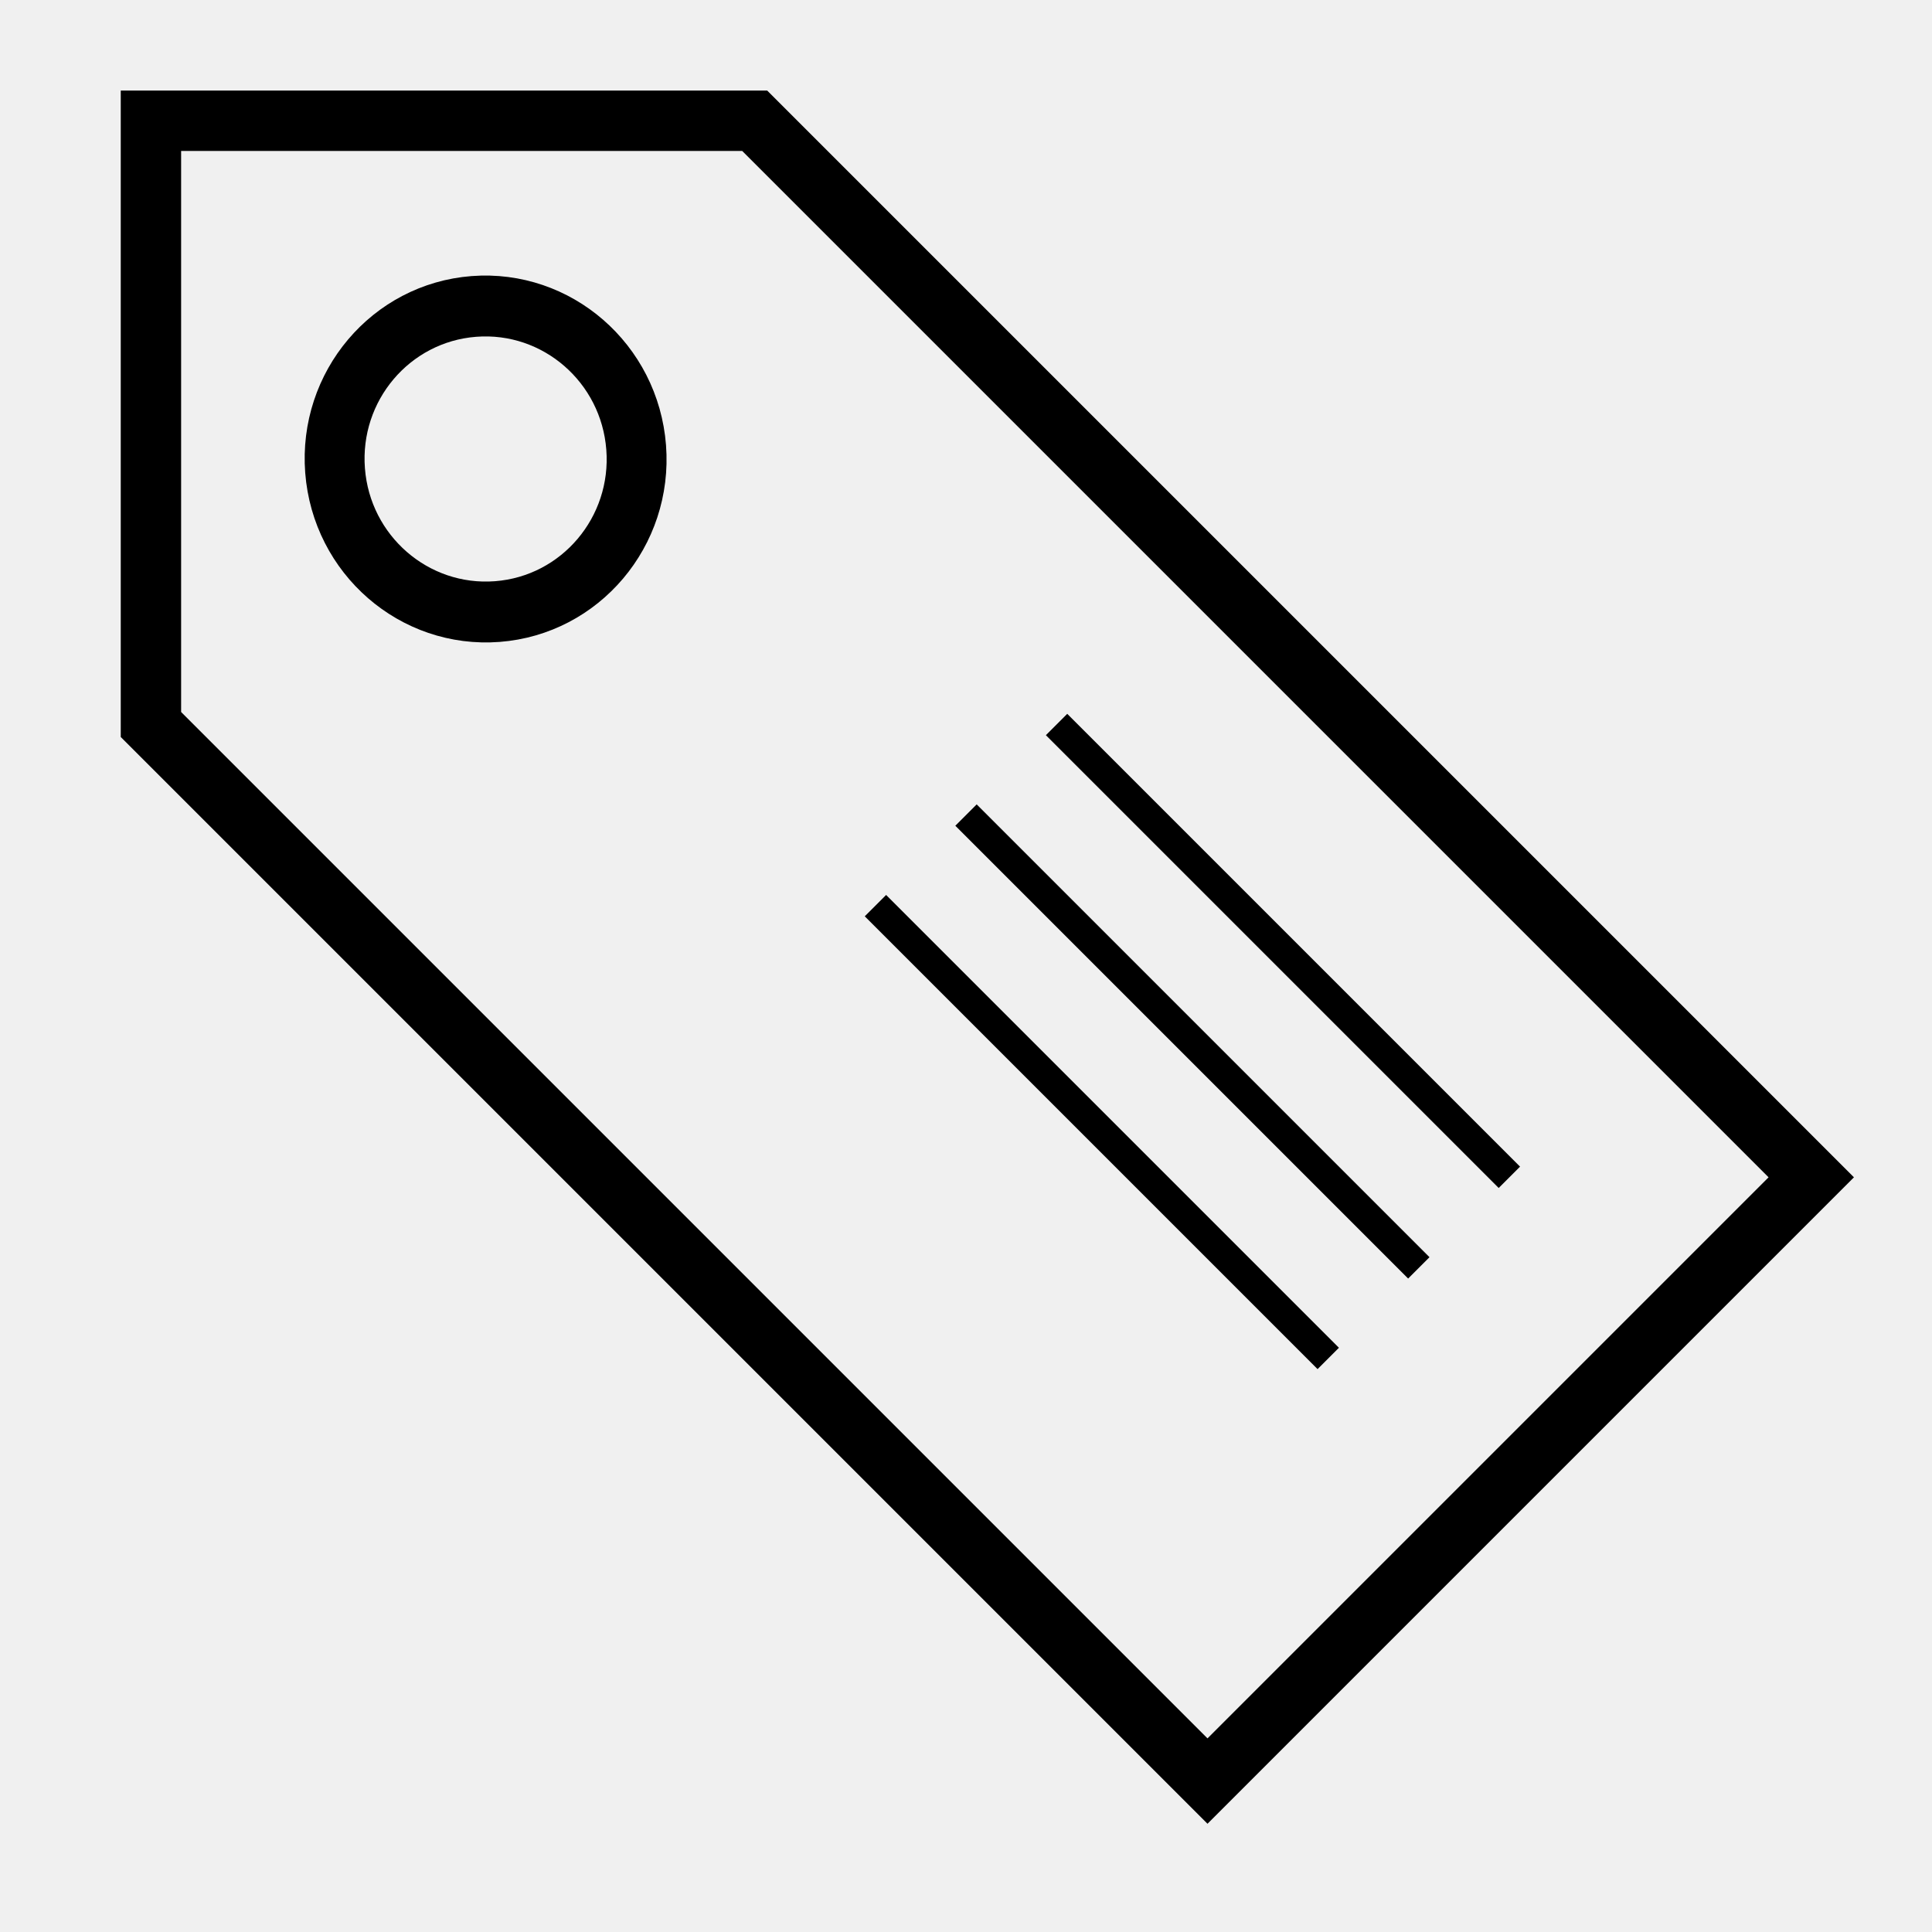
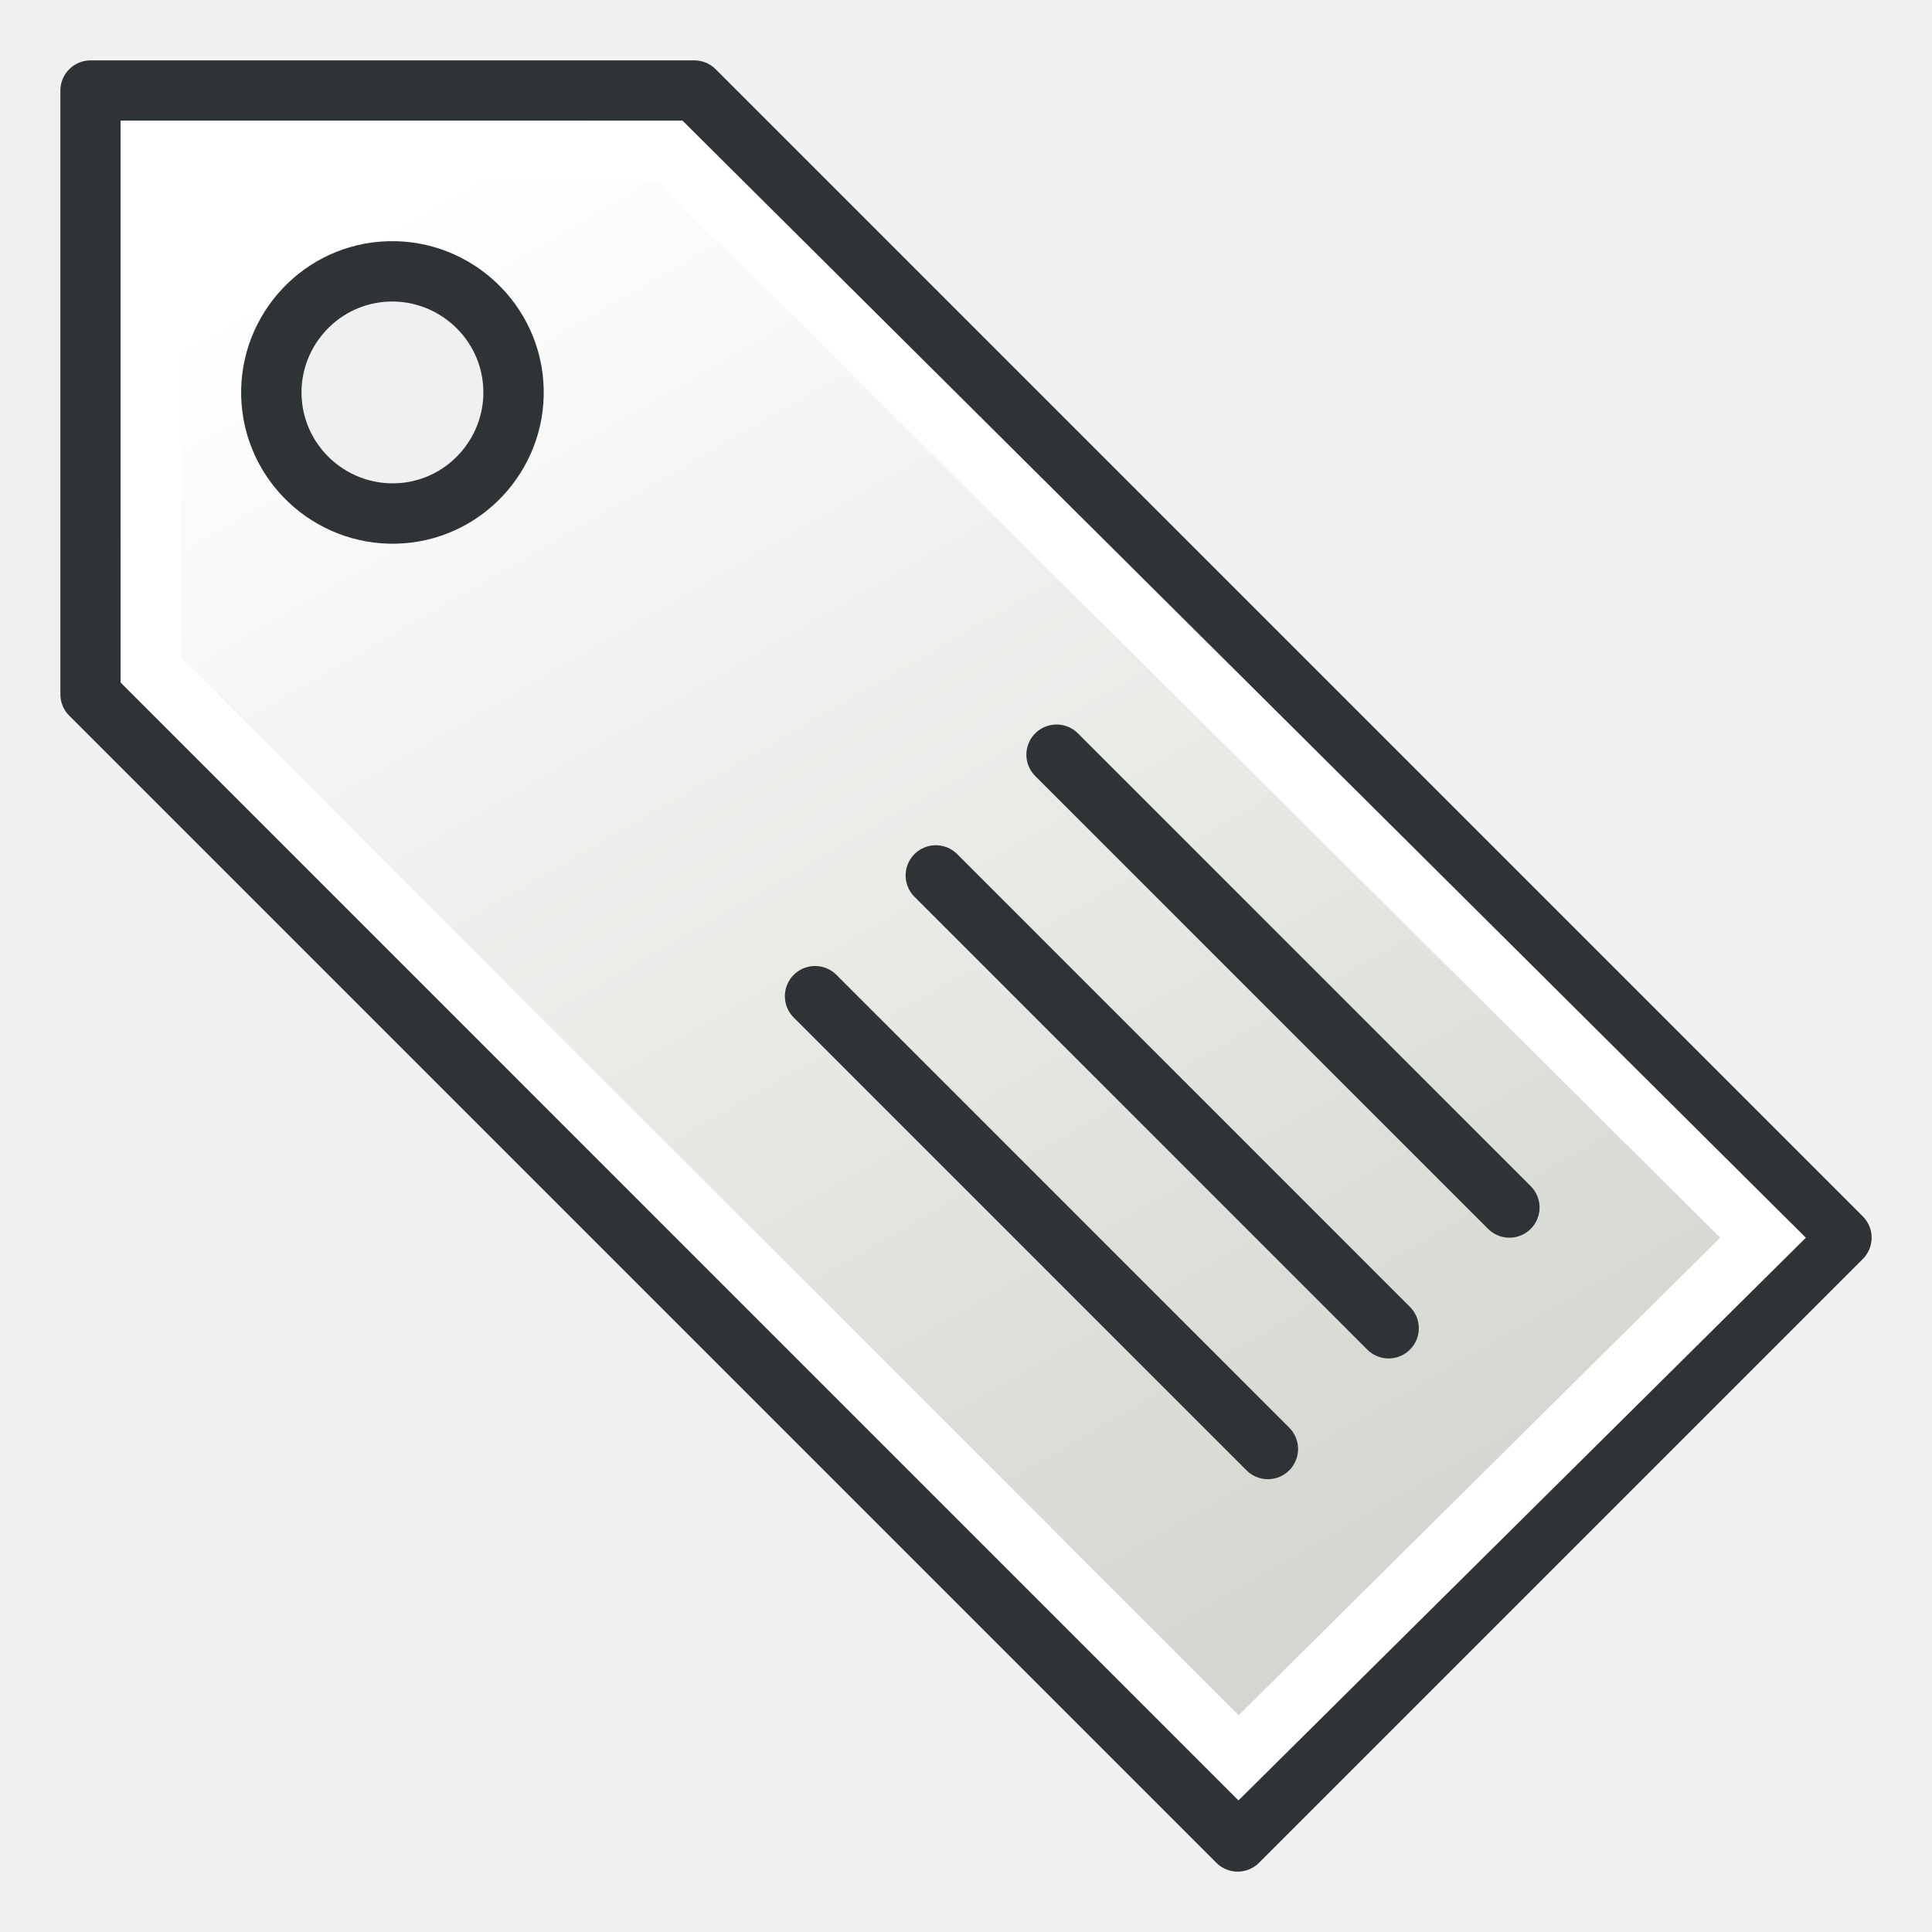
<svg xmlns="http://www.w3.org/2000/svg" xmlns:xlink="http://www.w3.org/1999/xlink" width="64px" height="64px" id="svg2860" version="1.1">
  <defs id="defs2862">
+     <linearGradient id="linearGradient3790">
+       <stop style="stop-color:#d3d7cf;stop-opacity:1" offset="0" id="stop3792" />
+       <stop style="stop-color:#ffffff;stop-opacity:1" offset="1" id="stop3794" />
+     </linearGradient>
    <radialGradient xlink:href="#linearGradient3377" id="radialGradient3692" cx="45.883" cy="28.87" fx="45.883" fy="28.87" r="19.467" gradientUnits="userSpaceOnUse" />
    <radialGradient xlink:href="#linearGradient3377" id="radialGradient3703" gradientUnits="userSpaceOnUse" cx="135.383" cy="97.37" fx="135.383" fy="97.37" r="19.467" gradientTransform="matrix(0.97435,0.2250379,-0.4623105,2.001673,48.48755,-127.9988)" />
    <linearGradient id="linearGradient3377">
      <stop id="stop3379" offset="0" style="stop-color:#faff2b;stop-opacity:1;" />
      <stop id="stop3381" offset="1" style="stop-color:#ffaa00;stop-opacity:1;" />
    </linearGradient>
    <radialGradient xlink:href="#linearGradient3377" id="radialGradient3705" gradientUnits="userSpaceOnUse" cx="148.883" cy="81.87" fx="148.883" fy="81.87" r="19.467" gradientTransform="matrix(1.385259,-0.05136783,0.03705629,0.9993132,-60.3924,7.704044)" />
    <radialGradient xlink:href="#linearGradient4150" id="radialGradient4160" cx="16.192" cy="-8.256" fx="16.192" fy="-8.256" r="24.568" gradientTransform="matrix(-0.6487981,1.525607,-1.415926,-0.5828166,2.25059,-36.27757)" gradientUnits="userSpaceOnUse" />
    <linearGradient id="linearGradient4150">
      <stop style="stop-color:#ff0000;stop-opacity:0.078;" offset="0" id="stop4152" />
      <stop style="stop-color:#ff0000;stop-opacity:1;" offset="1" id="stop4154" />
    </linearGradient>
+     <linearGradient xlink:href="#linearGradient3790" id="linearGradient3796" x1="43.886" y1="53.375" x2="16.081" y2="5.151" gradientUnits="userSpaceOnUse" />
  </defs>
  <g id="layer1">
-     <path style="fill:none;stroke:#000000;stroke-width:2;stroke-linecap:butt;stroke-linejoin:miter;stroke-opacity:1;stroke-miterlimit:4;stroke-dasharray:none" d="M 5,4 25,4 60,39 40,59 5,24 z" id="path3086" />
-     <path style="fill:none;stroke:#000000;stroke-width:9.545;stroke-miterlimit:4;stroke-opacity:1;stroke-dasharray:none;display:inline" id="path4081" d="m 34.852,11.878 a 24.068,23.99 0 1 1 -48.137,0 24.068,23.99 0 1 1 48.137,0 z" transform="matrix(0.2072013,-0.0159418,0.01620791,0.21066,13.65985,12.87451)" />
-     <path style="fill:none;stroke:#000000;stroke-width:1px;stroke-linecap:butt;stroke-linejoin:miter;stroke-opacity:1" d="M 35,24 50,39" id="path5152" />
-     <path style="fill:none;stroke:#000000;stroke-width:1px;stroke-linecap:butt;stroke-linejoin:miter;stroke-opacity:1" d="M 32,27 47,42" id="path5152-7" />
-     <path style="fill:none;stroke:#000000;stroke-width:1px;stroke-linecap:butt;stroke-linejoin:miter;stroke-opacity:1" d="M 29,30 44,45" id="path5152-3" />
+     <path style="fill:url(#linearGradient3796);stroke:#2e3436;stroke-width:2;stroke-linecap:butt;stroke-linejoin:round;stroke-miterlimit:4;stroke-opacity:1;stroke-dasharray:none;fill-opacity:1" d="M 3 3 L 3 23 L 41 61 L 61 41 L 23 3 L 3 3 z M 12.688 9 C 14.89 8.833 16.828 10.485 17 12.688 C 17.172 14.89 15.515 16.833 13.312 17 C 11.11 17.167 9.172 15.515 9 13.312 C 8.828 11.11 10.485 9.167 12.688 9 z " id="path3086" />
+     <path style="fill:none;stroke:#2e3436;stroke-width:2;stroke-linecap:round;stroke-linejoin:miter;stroke-opacity:1" d="M 35,25 50,40" id="path5152" />
+     <path style="fill:none;stroke:#2e3436;stroke-width:2;stroke-linecap:round;stroke-linejoin:miter;stroke-opacity:1" d="M 31,29 46,44" id="path5152-7" />
+     <path style="fill:none;stroke:#2e3436;stroke-width:2;stroke-linecap:round;stroke-linejoin:miter;stroke-opacity:1" d="M 27,33 42,48" id="path5152-3" />
+     <path style="fill:none;stroke:#ffffff;stroke-width:2;stroke-linecap:butt;stroke-linejoin:miter;stroke-miterlimit:4;stroke-opacity:1;stroke-dasharray:none" d="M 5,5 5,22.2 41.029,58.23 58.402,41 22.2,5 z" id="path3086-3" />
  </g>
</svg>
